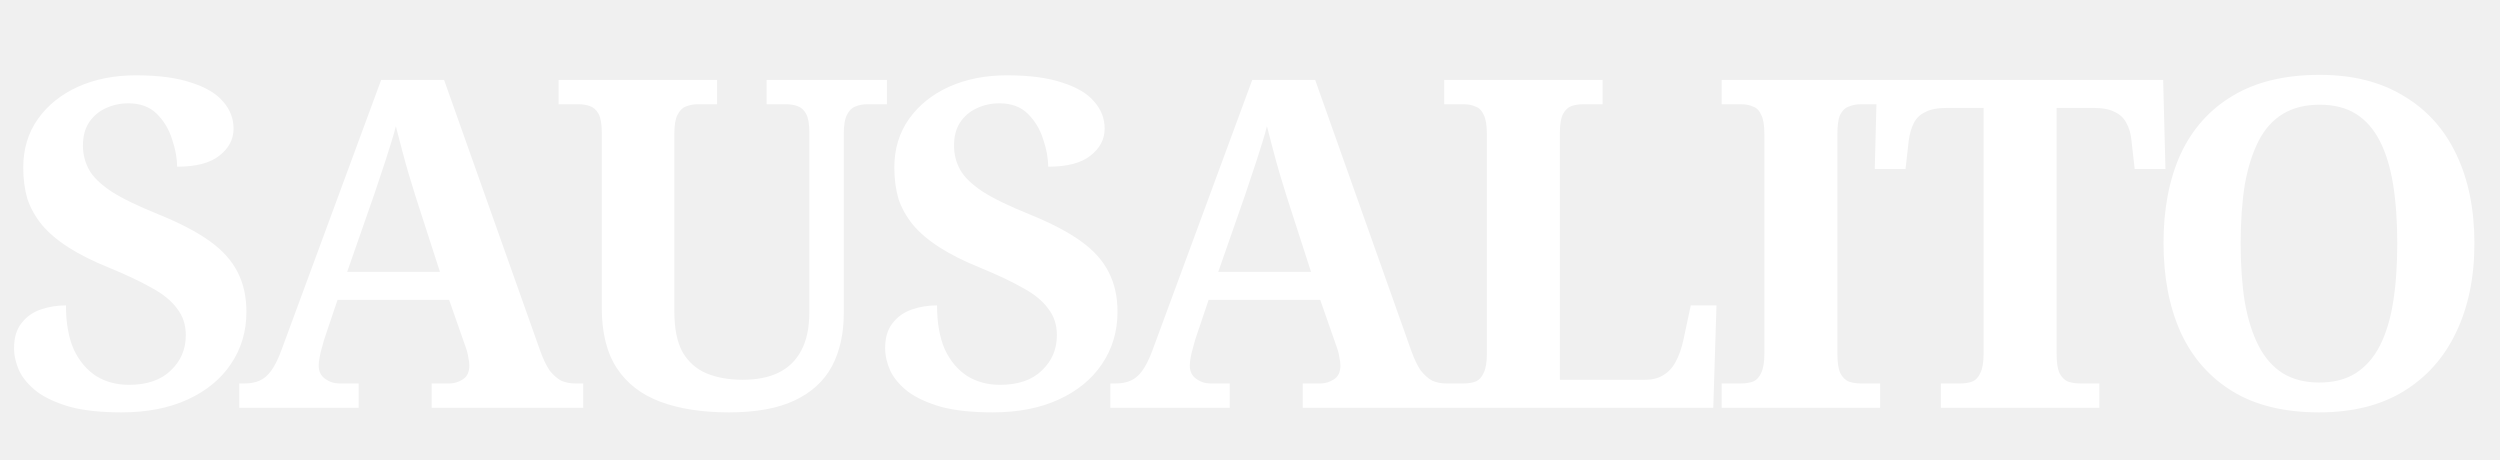
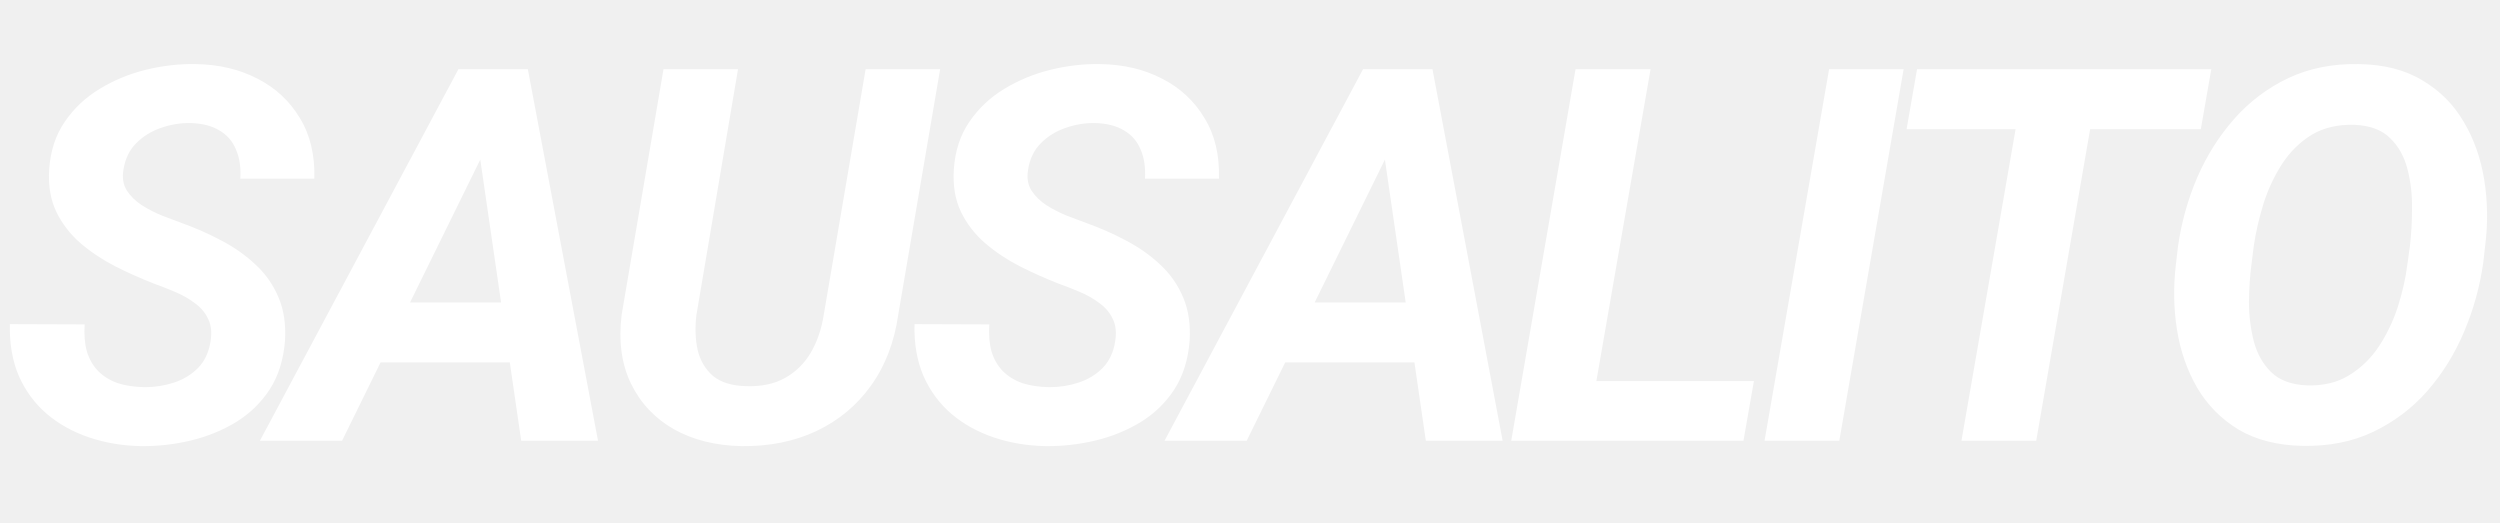
- <svg xmlns="http://www.w3.org/2000/svg" width="1361" height="250" viewBox="0 0 1361 250" fill="none">
-   <path d="M66.153 224.5C54.987 224.5 45.653 223.5 38.153 221.5C30.653 219.333 24.653 216.583 20.153 213.25C15.653 209.75 12.403 205.917 10.403 201.75C8.57 197.583 7.653 193.5 7.653 189.5C7.653 183.833 8.987 179.333 11.653 176C14.32 172.5 17.82 170 22.153 168.5C26.487 167 31.07 166.25 35.903 166.25C35.903 175.75 37.32 183.75 40.153 190.25C43.153 196.583 47.237 201.417 52.403 204.75C57.57 207.917 63.487 209.5 70.153 209.5C79.987 209.5 87.57 206.917 92.903 201.75C98.403 196.583 101.153 190.167 101.153 182.5C101.153 176.833 99.57 172 96.403 168C93.403 163.833 88.82 160.083 82.653 156.75C76.487 153.25 68.737 149.583 59.403 145.75C50.737 142.25 43.403 138.583 37.403 134.75C31.403 130.917 26.57 126.833 22.903 122.5C19.237 118 16.57 113.25 14.903 108.25C13.403 103.083 12.653 97.417 12.653 91.25C12.653 81.083 15.32 72.25 20.653 64.75C25.987 57.25 33.237 51.417 42.403 47.25C51.737 43.083 62.237 41 73.903 41C86.237 41 96.32 42.333 104.153 45C111.987 47.5 117.737 50.917 121.403 55.25C125.237 59.583 127.153 64.5 127.153 70C127.153 75.833 124.57 80.75 119.403 84.75C114.403 88.75 106.737 90.75 96.403 90.75C96.403 86.083 95.487 81.083 93.653 75.75C91.987 70.417 89.237 65.833 85.403 62C81.57 58.167 76.403 56.25 69.903 56.25C65.403 56.25 61.237 57.167 57.403 59C53.737 60.667 50.737 63.25 48.403 66.75C46.237 70.083 45.153 74.25 45.153 79.25C45.153 83.917 46.237 88.25 48.403 92.25C50.57 96.25 54.653 100.25 60.653 104.25C66.653 108.083 75.237 112.25 86.403 116.75C97.903 121.417 107.153 126.25 114.153 131.25C121.153 136.25 126.237 141.917 129.403 148.25C132.57 154.417 134.153 161.583 134.153 169.75C134.153 180.417 131.32 189.917 125.653 198.25C120.153 206.417 112.32 212.833 102.153 217.5C91.987 222.167 79.987 224.5 66.153 224.5ZM130.255 222V208.75H133.255C136.255 208.75 138.922 208.25 141.255 207.25C143.588 206.25 145.672 204.5 147.505 202C149.505 199.333 151.422 195.5 153.255 190.5L207.505 43.5H241.755L294.005 190.75C295.672 195.417 297.422 199.083 299.255 201.75C301.255 204.25 303.338 206.083 305.505 207.25C307.838 208.25 310.338 208.75 313.005 208.75H317.505V222H235.005V208.75H244.755C247.255 208.75 249.672 208 252.005 206.5C254.338 205 255.505 202.5 255.505 199C255.505 197.667 255.338 196.333 255.005 195C254.838 193.667 254.588 192.417 254.255 191.25C253.922 190.083 253.588 189.083 253.255 188.25L244.505 163.25H183.755L176.505 184.75C176.172 186.083 175.755 187.583 175.255 189.25C174.755 190.917 174.338 192.667 174.005 194.5C173.672 196.167 173.505 197.667 173.505 199C173.505 202.167 174.672 204.583 177.005 206.25C179.338 207.917 181.922 208.75 184.755 208.75H195.255V222H130.255ZM189.005 148H239.505L226.255 107C225.088 103.167 223.838 99.083 222.505 94.75C221.172 90.25 219.922 85.75 218.755 81.25C217.588 76.75 216.505 72.583 215.505 68.75C214.838 71.417 214.005 74.333 213.005 77.5C212.005 80.5 211.005 83.667 210.005 87C209.005 90.167 207.922 93.417 206.755 96.75C205.755 99.917 204.755 102.917 203.755 105.75L189.005 148ZM396.854 224.5C382.354 224.5 369.938 222.583 359.604 218.75C349.271 214.917 341.354 208.833 335.854 200.5C330.354 192.167 327.604 181.167 327.604 167.5V72C327.604 67.5 327.021 64.167 325.854 62C324.688 59.833 323.104 58.417 321.104 57.75C319.271 57.083 317.188 56.75 314.854 56.75H304.104V43.5H390.354V56.75H379.854C377.521 56.75 375.354 57.167 373.354 58C371.521 58.667 370.021 60.167 368.854 62.5C367.688 64.667 367.104 68.167 367.104 73V169.5C367.104 178.833 368.604 186.25 371.604 191.75C374.771 197.083 379.104 200.917 384.604 203.25C390.271 205.583 396.854 206.75 404.354 206.75C411.854 206.75 418.271 205.5 423.604 203C429.104 200.333 433.271 196.333 436.104 191C439.105 185.5 440.605 178.5 440.605 170V72C440.605 67.5 440.021 64.167 438.854 62C437.688 59.833 436.104 58.417 434.104 57.75C432.271 57.083 430.188 56.75 427.855 56.75H417.354V43.5H482.854V56.75H472.104C469.771 56.75 467.605 57.167 465.605 58C463.771 58.667 462.271 60.167 461.105 62.5C459.938 64.667 459.354 68.167 459.354 73V170.5C459.354 181.667 457.188 191.333 452.854 199.5C448.521 207.5 441.771 213.667 432.604 218C423.438 222.333 411.521 224.5 396.854 224.5ZM540.372 224.5C529.205 224.5 519.872 223.5 512.372 221.5C504.872 219.333 498.872 216.583 494.372 213.25C489.872 209.75 486.622 205.917 484.622 201.75C482.789 197.583 481.872 193.5 481.872 189.5C481.872 183.833 483.205 179.333 485.872 176C488.539 172.5 492.039 170 496.372 168.5C500.705 167 505.289 166.25 510.122 166.25C510.122 175.75 511.539 183.75 514.372 190.25C517.372 196.583 521.455 201.417 526.622 204.75C531.789 207.917 537.705 209.5 544.372 209.5C554.205 209.5 561.789 206.917 567.122 201.75C572.622 196.583 575.372 190.167 575.372 182.5C575.372 176.833 573.789 172 570.622 168C567.622 163.833 563.039 160.083 556.872 156.75C550.705 153.25 542.955 149.583 533.622 145.75C524.955 142.25 517.622 138.583 511.622 134.75C505.622 130.917 500.789 126.833 497.122 122.5C493.455 118 490.789 113.25 489.122 108.25C487.622 103.083 486.872 97.417 486.872 91.25C486.872 81.083 489.539 72.25 494.872 64.75C500.205 57.25 507.455 51.417 516.622 47.25C525.955 43.083 536.455 41 548.122 41C560.455 41 570.539 42.333 578.372 45C586.205 47.5 591.955 50.917 595.622 55.25C599.455 59.583 601.372 64.5 601.372 70C601.372 75.833 598.789 80.75 593.622 84.75C588.622 88.75 580.955 90.75 570.622 90.75C570.622 86.083 569.705 81.083 567.872 75.75C566.205 70.417 563.455 65.833 559.622 62C555.789 58.167 550.622 56.25 544.122 56.25C539.622 56.25 535.455 57.167 531.622 59C527.955 60.667 524.955 63.25 522.622 66.75C520.455 70.083 519.372 74.25 519.372 79.25C519.372 83.917 520.455 88.25 522.622 92.25C524.789 96.25 528.872 100.25 534.872 104.25C540.872 108.083 549.455 112.25 560.622 116.75C572.122 121.417 581.372 126.25 588.372 131.25C595.372 136.25 600.455 141.917 603.622 148.25C606.789 154.417 608.372 161.583 608.372 169.75C608.372 180.417 605.539 189.917 599.872 198.25C594.372 206.417 586.539 212.833 576.372 217.5C566.205 222.167 554.205 224.5 540.372 224.5ZM604.474 222V208.75H607.474C610.474 208.75 613.14 208.25 615.474 207.25C617.807 206.25 619.89 204.5 621.724 202C623.724 199.333 625.64 195.5 627.474 190.5L681.724 43.5H715.974L768.224 190.75C769.89 195.417 771.64 199.083 773.474 201.75C775.474 204.25 777.557 206.083 779.724 207.25C782.057 208.25 784.557 208.75 787.224 208.75H791.724V222H709.224V208.75H718.974C721.474 208.75 723.89 208 726.224 206.5C728.557 205 729.724 202.5 729.724 199C729.724 197.667 729.557 196.333 729.224 195C729.057 193.667 728.807 192.417 728.474 191.25C728.14 190.083 727.807 189.083 727.474 188.25L718.724 163.25H657.974L650.724 184.75C650.39 186.083 649.974 187.583 649.474 189.25C648.974 190.917 648.557 192.667 648.224 194.5C647.89 196.167 647.724 197.667 647.724 199C647.724 202.167 648.89 204.583 651.224 206.25C653.557 207.917 656.14 208.75 658.974 208.75H669.474V222H604.474ZM663.224 148H713.724L700.474 107C699.307 103.167 698.057 99.083 696.724 94.75C695.39 90.25 694.14 85.75 692.974 81.25C691.807 76.75 690.724 72.583 689.724 68.75C689.057 71.417 688.224 74.333 687.224 77.5C686.224 80.5 685.224 83.667 684.224 87C683.224 90.167 682.14 93.417 680.974 96.75C679.974 99.917 678.974 102.917 677.974 105.75L663.224 148ZM786.206 222V208.75H796.706C799.206 208.75 801.373 208.417 803.206 207.75C805.206 206.917 806.706 205.333 807.706 203C808.873 200.667 809.456 197.167 809.456 192.5V73C809.456 68.167 808.873 64.667 807.706 62.5C806.706 60.167 805.206 58.667 803.206 58C801.373 57.167 799.206 56.75 796.706 56.75H786.206V43.5H872.456V56.75H861.956C859.623 56.75 857.456 57.083 855.456 57.75C853.623 58.417 852.123 59.833 850.956 62C849.789 64.167 849.206 67.5 849.206 72V206.75H895.706C899.539 206.75 902.789 205.917 905.456 204.25C908.289 202.583 910.539 200.167 912.206 197C914.039 193.667 915.456 189.667 916.456 185L920.456 166.25H934.456L932.706 222H786.206ZM937.28 222V208.75H947.78C950.28 208.75 952.447 208.417 954.28 207.75C956.28 206.917 957.78 205.333 958.78 203C959.947 200.667 960.53 197.167 960.53 192.5V73C960.53 68.167 959.947 64.667 958.78 62.5C957.78 60.167 956.28 58.667 954.28 58C952.447 57.167 950.28 56.75 947.78 56.75H937.28V43.5H1023.53V56.75H1013.03C1010.7 56.75 1008.53 57.167 1006.53 58C1004.53 58.667 1002.95 60.167 1001.78 62.5C1000.78 64.667 1000.28 68.167 1000.28 73V192.5C1000.28 197.167 1000.78 200.667 1001.78 203C1002.95 205.333 1004.53 206.917 1006.53 207.75C1008.53 208.417 1010.7 208.75 1013.03 208.75H1023.53V222H937.28ZM1056.62 222V208.75H1067.12C1069.62 208.75 1071.79 208.417 1073.62 207.75C1075.62 206.917 1077.12 205.333 1078.12 203C1079.29 200.667 1079.87 197.167 1079.87 192.5V58.75H1059.87C1054.87 58.75 1050.96 59.5 1048.12 61C1045.29 62.333 1043.21 64.333 1041.87 67C1040.54 69.667 1039.62 72.833 1039.12 76.5L1037.37 92H1020.62L1021.87 43.5H1177.62L1178.87 92H1162.12L1160.37 76.5C1160.04 72.833 1159.12 69.667 1157.62 67C1156.29 64.333 1154.21 62.333 1151.37 61C1148.54 59.5 1144.62 58.75 1139.62 58.75H1119.62V192.5C1119.62 197.167 1120.12 200.667 1121.12 203C1122.29 205.333 1123.87 206.917 1125.87 207.75C1127.87 208.417 1130.04 208.75 1132.37 208.75H1142.87V222H1056.62ZM1262.57 224.5C1243.57 224.5 1227.82 220.667 1215.32 213C1202.82 205.333 1193.4 194.583 1187.07 180.75C1180.9 166.917 1177.82 150.75 1177.82 132.25C1177.82 113.75 1180.9 97.667 1187.07 84C1193.4 70.333 1202.82 59.75 1215.32 52.25C1227.99 44.583 1243.82 40.75 1262.82 40.75C1280.82 40.75 1296.07 44.583 1308.57 52.25C1321.24 59.75 1330.82 70.417 1337.32 84.25C1343.82 97.917 1347.07 114 1347.07 132.5C1347.07 151 1343.74 167.167 1337.07 181C1330.57 194.667 1321.07 205.333 1308.57 213C1296.07 220.667 1280.74 224.5 1262.57 224.5ZM1262.57 208.25C1270.4 208.25 1276.99 206.583 1282.32 203.25C1287.82 199.75 1292.24 194.75 1295.57 188.25C1298.9 181.75 1301.32 173.833 1302.82 164.5C1304.32 155.167 1305.07 144.5 1305.07 132.5C1305.07 120.5 1304.32 109.833 1302.82 100.5C1301.32 91.167 1298.9 83.25 1295.57 76.75C1292.24 70.25 1287.9 65.333 1282.57 62C1277.24 58.667 1270.65 57 1262.82 57C1254.99 57 1248.32 58.667 1242.82 62C1237.32 65.333 1232.9 70.25 1229.57 76.75C1226.24 83.25 1223.74 91.167 1222.07 100.5C1220.57 109.833 1219.82 120.5 1219.82 132.5C1219.82 144.5 1220.57 155.167 1222.07 164.5C1223.74 173.833 1226.24 181.75 1229.57 188.25C1232.9 194.75 1237.32 199.75 1242.82 203.25C1248.32 206.583 1254.9 208.25 1262.57 208.25Z" fill="white" />
+ <svg xmlns="http://www.w3.org/2000/svg" width="1435" height="300" viewBox="0 0 1435 300" fill="none">
+   <path d="M120.811 196.164C121.689 190.988 121.25 186.643 119.492 183.127C117.832 179.514 115.293 176.486 111.875 174.045C108.555 171.506 104.795 169.357 100.596 167.6C96.494 165.842 92.393 164.23 88.291 162.766C80.772 159.836 73.35 156.516 66.025 152.805C58.799 149.094 52.207 144.699 46.25 139.621C40.293 134.445 35.654 128.439 32.334 121.604C29.014 114.67 27.646 106.564 28.232 97.287C28.916 86.74 31.895 77.609 37.168 69.894C42.441 62.18 49.131 55.881 57.236 50.998C65.439 46.018 74.326 42.355 83.897 40.012C93.564 37.668 103.037 36.594 112.314 36.789C125.596 36.984 137.412 39.768 147.764 45.139C158.115 50.412 166.221 57.932 172.08 67.697C178.037 77.365 180.82 88.986 180.43 102.561H137.949C138.34 96.115 137.51 90.549 135.459 85.861C133.506 81.076 130.332 77.414 125.938 74.875C121.641 72.238 116.123 70.822 109.385 70.627C103.623 70.529 97.959 71.457 92.393 73.41C86.924 75.266 82.188 78.195 78.184 82.199C74.277 86.106 71.836 91.184 70.859 97.434C70.078 102.023 70.713 105.979 72.764 109.299C74.912 112.619 77.793 115.451 81.406 117.795C85.117 120.139 89.023 122.141 93.125 123.801C97.324 125.363 101.084 126.779 104.404 128.049C112.314 130.881 119.932 134.25 127.256 138.156C134.678 142.062 141.221 146.701 146.885 152.072C152.549 157.346 156.895 163.596 159.922 170.822C162.949 177.951 164.17 186.252 163.584 195.725C162.705 206.564 159.775 215.842 154.795 223.557C149.814 231.174 143.369 237.424 135.459 242.307C127.549 247.092 118.906 250.607 109.531 252.854C100.156 255.1 90.635 256.174 80.967 256.076C70.42 255.881 60.508 254.221 51.23 251.096C41.953 247.971 33.848 243.479 26.914 237.619C19.98 231.662 14.609 224.387 10.801 215.793C7.09 207.102 5.381 197.189 5.674 186.057L48.594 186.203C48.203 192.16 48.643 197.385 49.912 201.877C51.279 206.271 53.428 209.982 56.357 213.01C59.385 216.037 63.096 218.332 67.49 219.895C71.982 221.359 77.207 222.141 83.164 222.238C88.926 222.238 94.492 221.359 99.863 219.602C105.234 217.844 109.824 215.061 113.633 211.252C117.441 207.346 119.834 202.316 120.811 196.164ZM282.178 78.391L196.338 253H149.17L263.135 39.719H293.311L282.178 78.391ZM299.17 253L273.096 73.85L274.707 39.719H302.979L343.262 253H299.17ZM310.01 173.605L304.004 208.029H194.287L200.293 173.605H310.01ZM496.865 39.719H539.639L515.615 180.49C513.369 196.311 508.145 209.934 499.941 221.359C491.836 232.688 481.387 241.379 468.594 247.434C455.898 253.391 441.592 256.271 425.674 256.076C410.83 255.783 397.891 252.561 386.855 246.408C375.918 240.158 367.715 231.467 362.246 220.334C356.777 209.104 354.971 195.871 356.826 180.637L380.85 39.719H423.623L399.746 180.783C398.867 188.107 399.111 194.846 400.479 200.998C401.943 207.053 404.873 211.984 409.268 215.793C413.76 219.504 420.107 221.457 428.311 221.652C437.002 221.945 444.424 220.383 450.576 216.965C456.729 213.547 461.66 208.713 465.371 202.463C469.082 196.115 471.572 188.84 472.842 180.637L496.865 39.719ZM640.068 196.164C640.947 190.988 640.508 186.643 638.75 183.127C637.09 179.514 634.551 176.486 631.133 174.045C627.812 171.506 624.053 169.357 619.854 167.6C615.752 165.842 611.65 164.23 607.549 162.766C600.029 159.836 592.607 156.516 585.283 152.805C578.057 149.094 571.465 144.699 565.508 139.621C559.551 134.445 554.912 128.439 551.592 121.604C548.271 114.67 546.904 106.564 547.49 97.287C548.174 86.74 551.152 77.609 556.426 69.894C561.699 62.18 568.389 55.881 576.494 50.998C584.697 46.018 593.584 42.355 603.154 40.012C612.822 37.668 622.295 36.594 631.572 36.789C644.854 36.984 656.67 39.768 667.021 45.139C677.373 50.412 685.479 57.932 691.338 67.697C697.295 77.365 700.078 88.986 699.688 102.561H657.207C657.598 96.115 656.768 90.549 654.717 85.861C652.764 81.076 649.59 77.414 645.195 74.875C640.898 72.238 635.381 70.822 628.643 70.627C622.881 70.529 617.217 71.457 611.65 73.41C606.182 75.266 601.445 78.195 597.441 82.199C593.535 86.106 591.094 91.184 590.117 97.434C589.336 102.023 589.971 105.979 592.021 109.299C594.17 112.619 597.051 115.451 600.664 117.795C604.375 120.139 608.281 122.141 612.383 123.801C616.582 125.363 620.342 126.779 623.662 128.049C631.572 130.881 639.189 134.25 646.514 138.156C653.936 142.062 660.479 146.701 666.143 152.072C671.807 157.346 676.152 163.596 679.18 170.822C682.207 177.951 683.428 186.252 682.842 195.725C681.963 206.564 679.033 215.842 674.053 223.557C669.072 231.174 662.627 237.424 654.717 242.307C646.807 247.092 638.164 250.607 628.789 252.854C619.414 255.1 609.893 256.174 600.225 256.076C589.678 255.881 579.766 254.221 570.488 251.096C561.211 247.971 553.105 243.479 546.172 237.619C539.238 231.662 533.867 224.387 530.059 215.793C526.348 207.102 524.639 197.189 524.932 186.057L567.852 186.203C567.461 192.16 567.9 197.385 569.17 201.877C570.537 206.271 572.686 209.982 575.615 213.01C578.643 216.037 582.354 218.332 586.748 219.895C591.24 221.359 596.465 222.141 602.422 222.238C608.184 222.238 613.75 221.359 619.121 219.602C624.492 217.844 629.082 215.061 632.891 211.252C636.699 207.346 639.092 202.316 640.068 196.164ZM801.436 78.391L715.596 253H668.428L782.393 39.719H812.568L801.436 78.391ZM818.428 253L792.354 73.85L793.965 39.719H822.236L862.52 253H818.428ZM829.268 173.605L823.262 208.029H713.545L719.551 173.605H829.268ZM1006.75 218.723L1000.74 253H896.299L902.305 218.723H1006.75ZM947.422 39.719L910.361 253H867.441L904.355 39.719H947.422ZM1092.68 39.719L1055.76 253H1012.84L1049.9 39.719H1092.68ZM1205.7 39.719L1168.79 253H1125.87L1162.93 39.719H1205.7ZM1269.28 39.719L1263.27 74.143H1094.38L1100.38 39.719H1269.28ZM1426.54 140.646L1425.37 150.9C1423.42 164.572 1419.76 177.756 1414.38 190.451C1409.01 203.146 1401.98 214.475 1393.29 224.436C1384.6 234.299 1374.25 242.111 1362.24 247.873C1350.32 253.537 1336.8 256.223 1321.66 255.93C1307.21 255.637 1294.95 252.512 1284.89 246.555C1274.93 240.5 1267.02 232.492 1261.16 222.531C1255.4 212.57 1251.54 201.486 1249.59 189.279C1247.64 176.975 1247.44 164.377 1249 151.486L1250.18 141.379C1252.13 127.707 1255.79 114.572 1261.16 101.975C1266.63 89.377 1273.71 78.147 1282.4 68.283C1291.19 58.322 1301.54 50.51 1313.46 44.846C1325.47 39.182 1338.95 36.496 1353.89 36.789C1368.34 36.984 1380.55 40.109 1390.51 46.164C1400.57 52.121 1408.48 60.08 1414.24 70.041C1420.1 79.904 1424 90.988 1425.96 103.293C1427.91 115.5 1428.11 127.951 1426.54 140.646ZM1381.87 151.486L1383.33 140.939C1384.11 134.299 1384.5 127.121 1384.5 119.406C1384.6 111.594 1383.72 104.123 1381.87 96.994C1380.01 89.768 1376.69 83.859 1371.9 79.269C1367.22 74.582 1360.43 72.043 1351.54 71.652C1341.97 71.359 1333.77 73.264 1326.93 77.365C1320.2 81.467 1314.53 87.033 1309.94 94.064C1305.45 100.998 1301.88 108.615 1299.25 116.916C1296.71 125.119 1294.85 133.176 1293.68 141.086L1292.36 151.633C1291.48 158.176 1291 165.402 1290.9 173.312C1290.9 181.125 1291.83 188.645 1293.68 195.871C1295.54 203 1298.86 208.908 1303.64 213.596C1308.43 218.283 1315.26 220.822 1324.15 221.213C1333.62 221.506 1341.73 219.553 1348.47 215.354C1355.3 211.154 1361.02 205.588 1365.61 198.654C1370.2 191.623 1373.81 184.006 1376.45 175.803C1379.08 167.502 1380.89 159.396 1381.87 151.486Z" fill="white" />
</svg>
